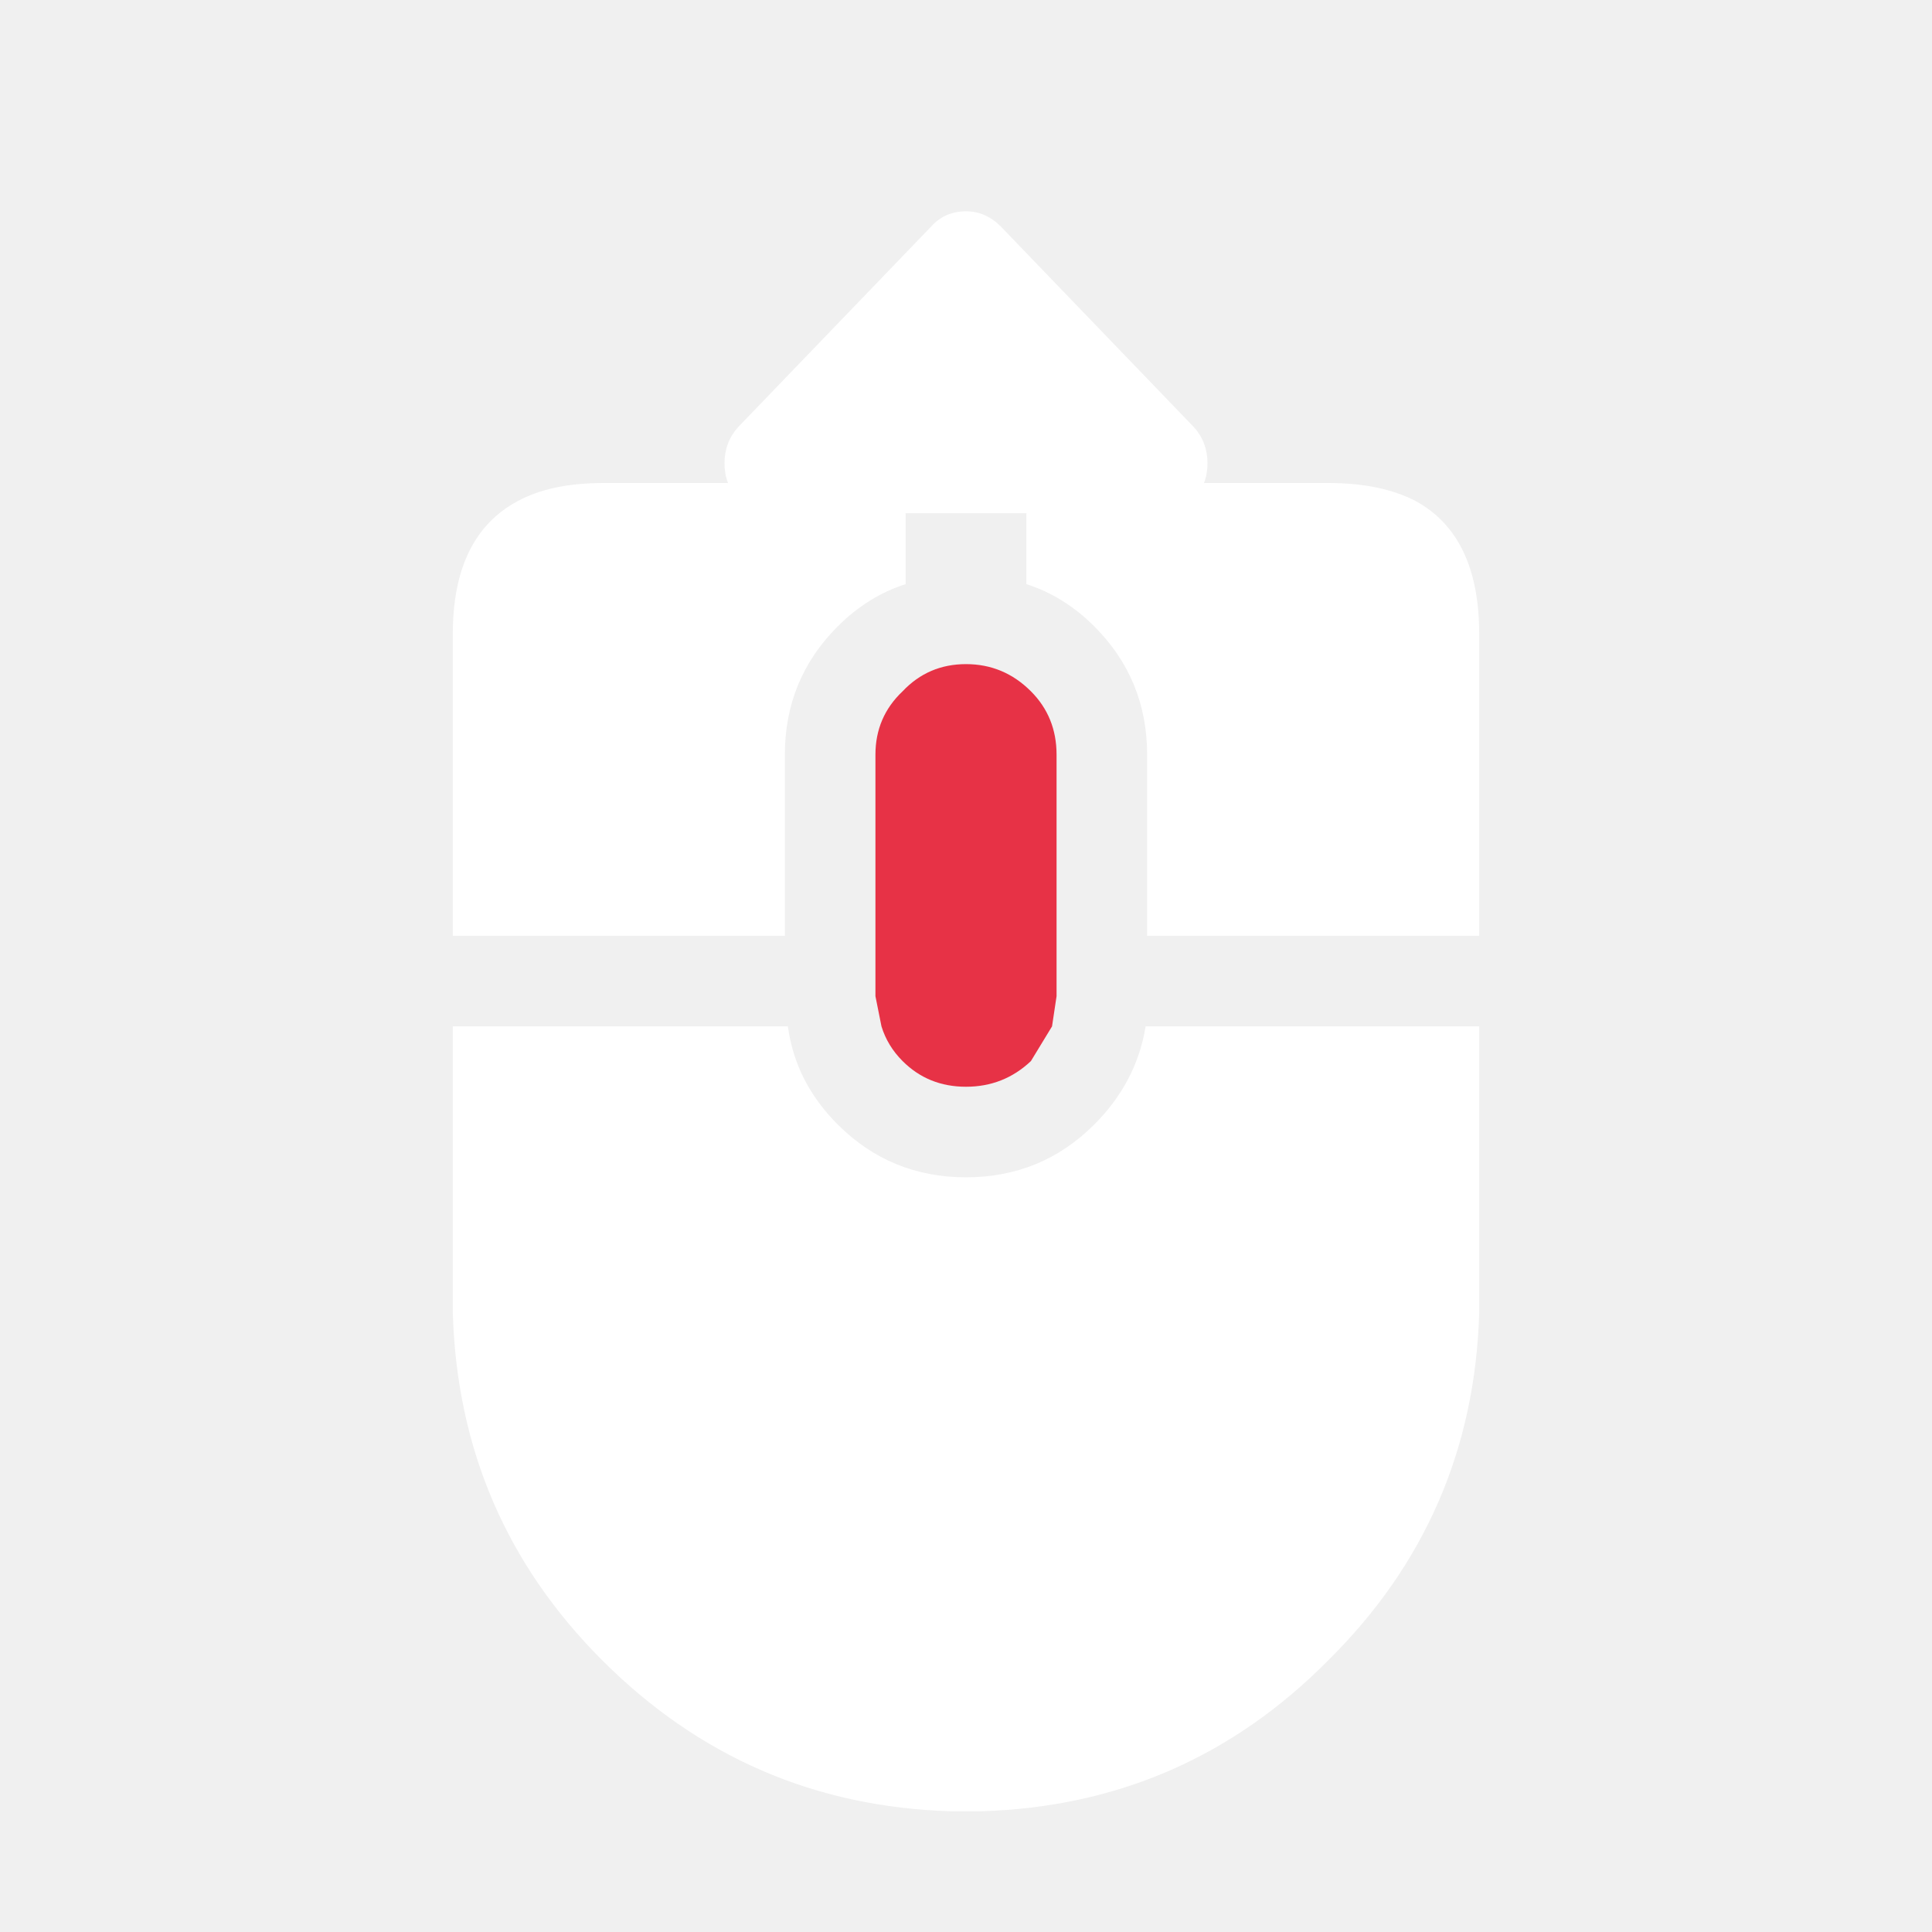
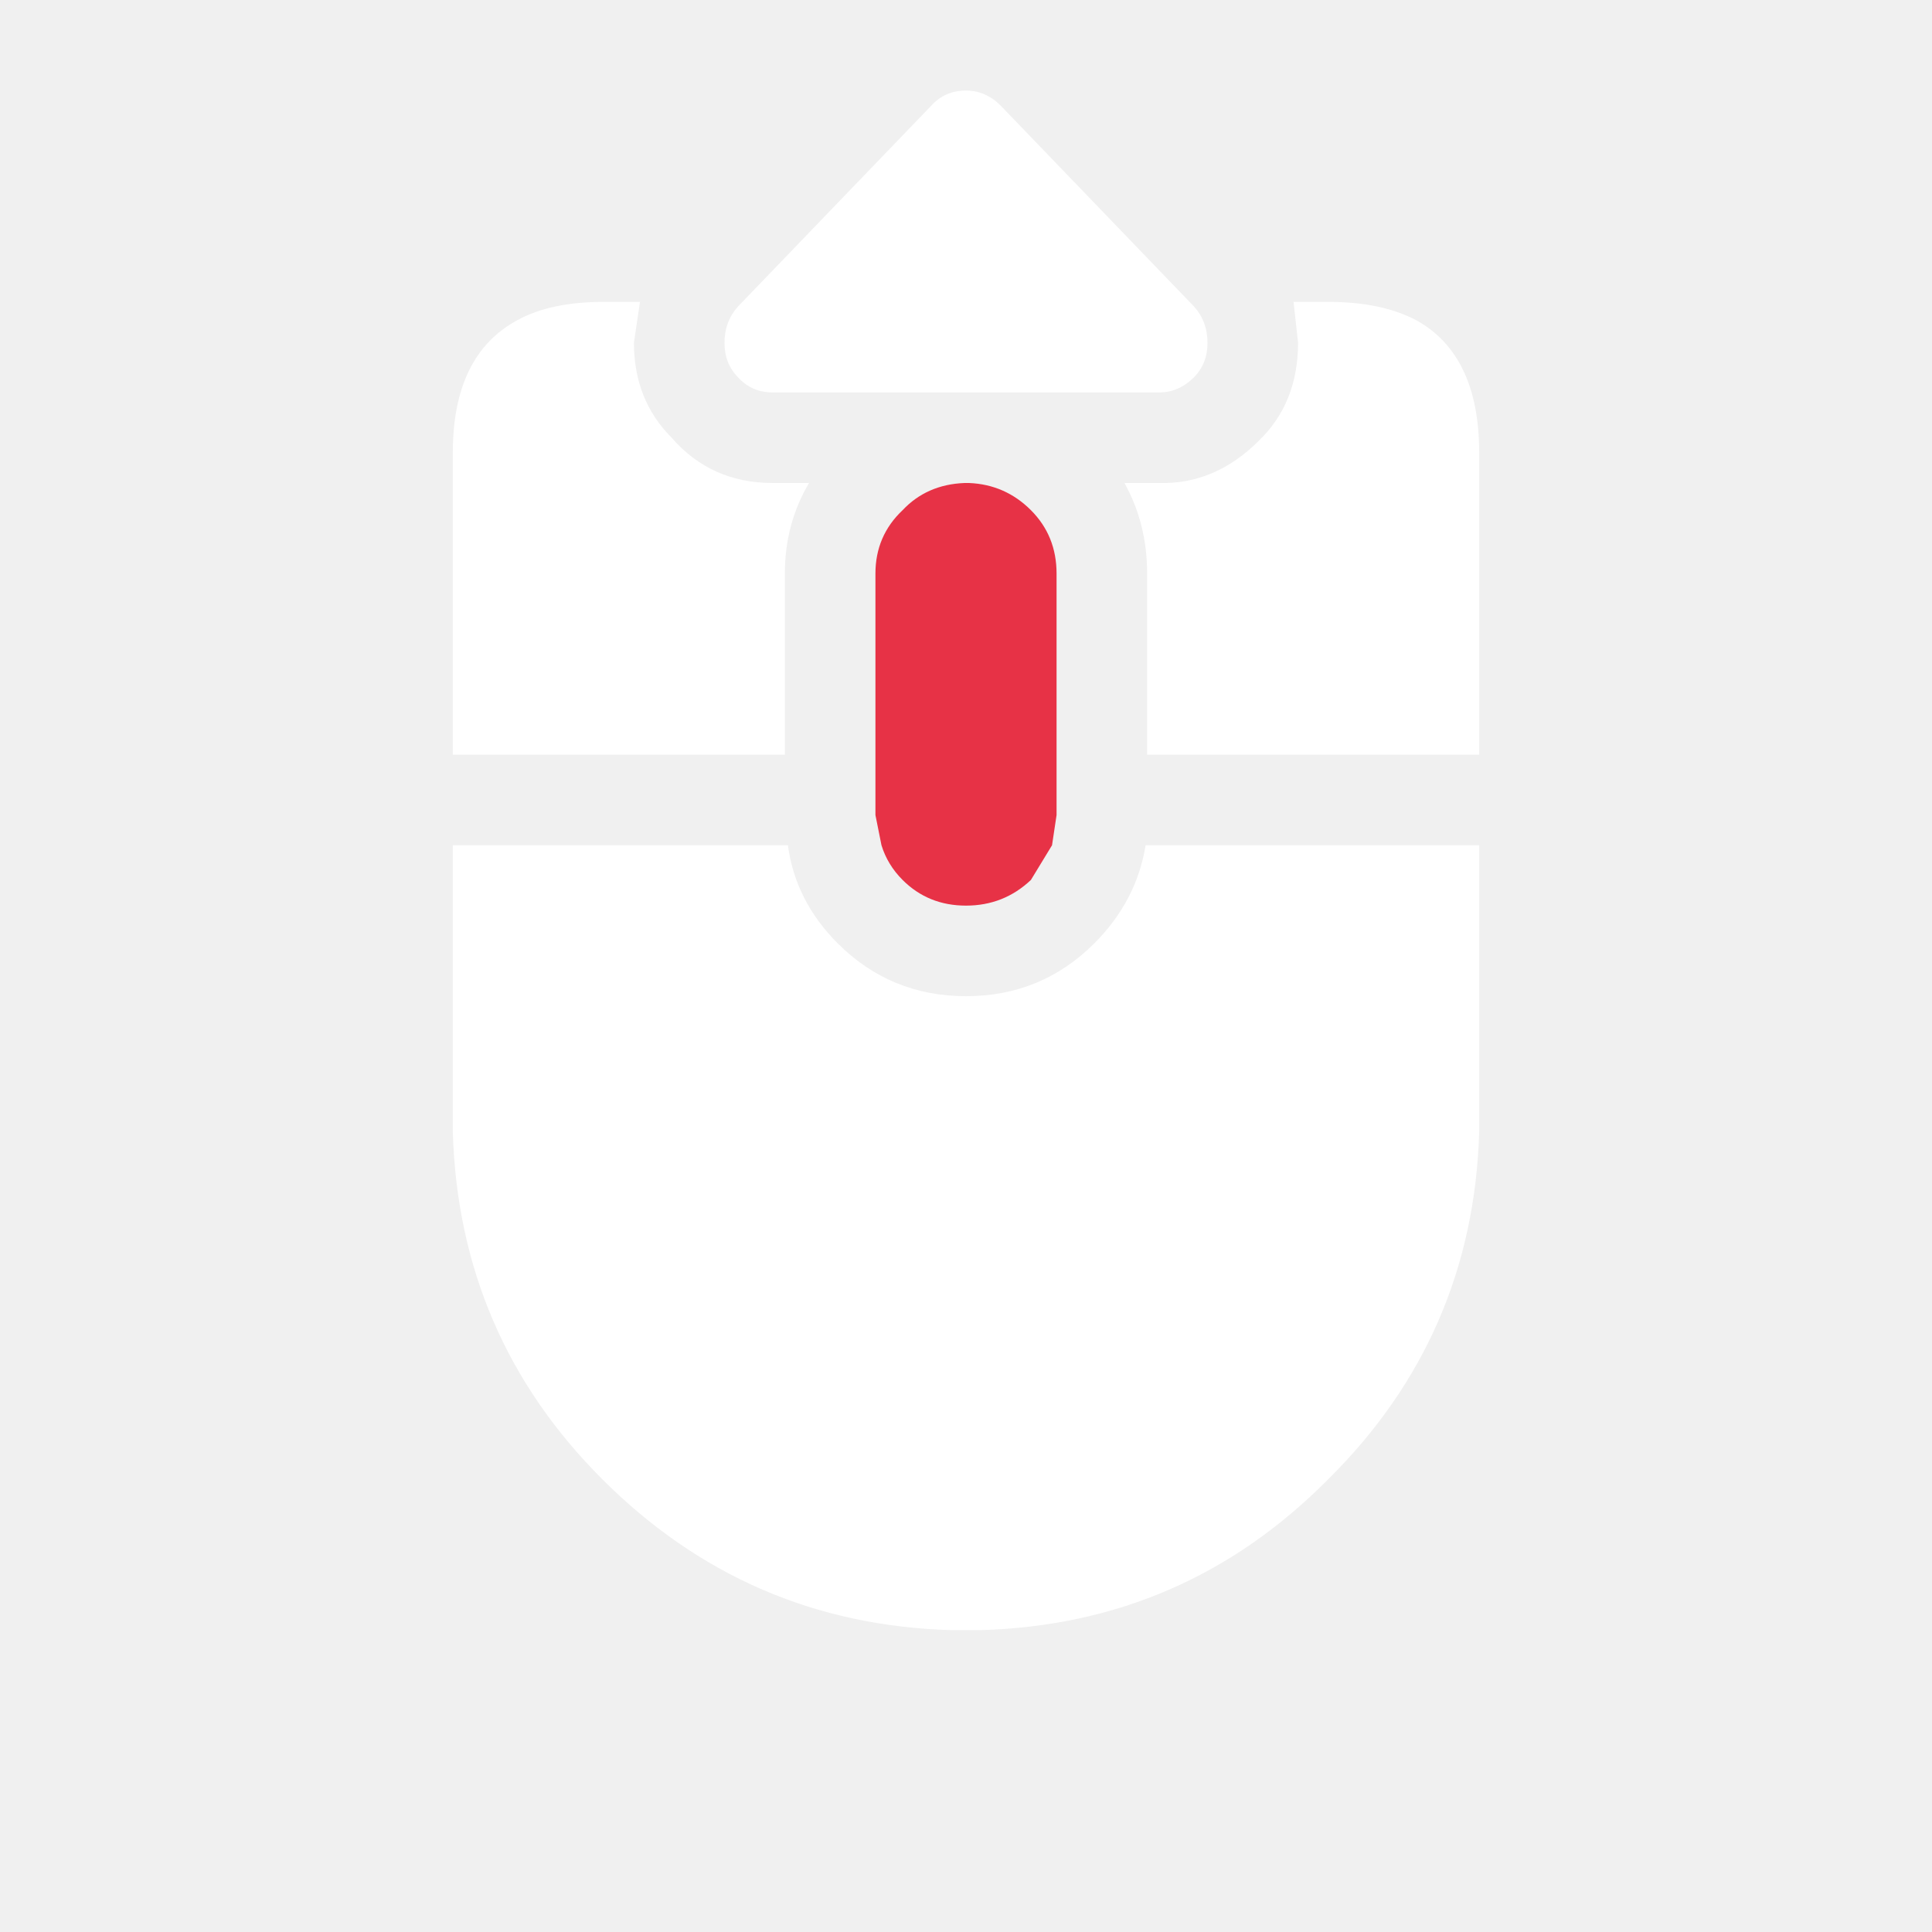
<svg xmlns="http://www.w3.org/2000/svg" width="64" height="64">
  <defs />
  <g>
-     <path stroke="none" fill="#FFFFFF" d="M34 16 L44 16 Q45.75 16 46.9 16.6 49 17.75 49 21 L49 31 38 31 38 25 Q38 22.5 36.25 20.75 35.25 19.75 34 19.35 L34 16 M15 34 L26.1 34 Q26.35 35.85 27.75 37.25 29.5 39 32 39 34.5 39 36.25 37.25 37.65 35.85 37.95 34 L49 34 49 43.5 Q48.8 50.25 44 55 39.25 59.8 32.5 60 L31.5 60 Q24.75 59.8 19.95 55 15.2 50.25 15 43.5 L15 34 M20 16 L30 16 30 19.35 Q28.75 19.75 27.75 20.75 26 22.5 26 25 L26 31 15 31 15 21 Q15 17.75 17.15 16.6 18.25 16 20 16" />
-     <path stroke="none" fill="#E73246" d="M29.9 22.9 Q30.75 22 32 22 33.25 22 34.15 22.9 35 23.75 35 25 L35 33 34.85 34 34.15 35.15 Q33.25 36 32 36 30.75 36 29.9 35.15 29.4 34.65 29.2 34 L29 33 29 25 Q29 23.75 29.9 22.9" />
-     <path stroke="none" fill="#FFFFFF" d="M30.85 7.5 Q31.3 7 32 7 32.65 7 33.15 7.5 L39.55 14.15 Q40 14.65 40 15.35 40 16.05 39.55 16.5 39.05 17 38.4 17 L25.6 17 Q24.9 17 24.45 16.5 24 16.05 24 15.35 24 14.65 24.45 14.15 L30.85 7.5" />
-     <path stroke="none" fill="#FFFFFF" fill-opacity="0" d="M30.85 7.5 L24.45 14.15 Q24 14.65 24 15.35 24 16.05 24.45 16.5 24.9 17 25.6 17 L38.4 17 Q39.05 17 39.55 16.5 40 16.05 40 15.35 40 14.65 39.55 14.15 L33.15 7.5 Q32.65 7 32 7 31.3 7 30.85 7.5 M35.3 5.35 L35.3 5.4 41.7 12.05 41.8 12.15 Q43 13.5 43 15.35 43 17.35 41.7 18.6 40.25 20.05 38.4 20 L25.6 20 Q23.55 20 22.25 18.5 21 17.25 21 15.35 21 13.5 22.25 12.15 L22.3 12.05 28.7 5.4 Q30 4 32 4 33.85 3.95 35.3 5.35" />
+     <path stroke="none" fill="#FFFFFF" fill-opacity="0" d="M21.2 10 Q21.5 9 22.25 8.15 L22.3 8.05 28.7 1.4 Q30 0 32 0 33.85 -0.05 35.3 1.35 L35.3 1.4 41.7 8.05 41.8 8.15 Q42.55 9 42.85 10 L43 11.35 Q43 13.35 41.7 14.6 40.25 16.05 38.4 16 L37.25 16 32.1 16 31.95 16 26.8 16 25.6 16 Q23.55 16 22.25 14.5 21 13.25 21 11.35 L21.2 10 M30.85 3.5 L24.45 10.15 Q24 10.65 24 11.35 24 12.05 24.45 12.5 24.9 13 25.6 13 L38.4 13 Q39.05 13 39.55 12.5 40 12.05 40 11.35 40 10.65 39.55 10.15 L33.15 3.5 Q32.65 3 32 3 31.3 3 30.85 3.5" />
+     <path stroke="none" fill="#FFFFFF" d="M30.85 3.5 Q31.3 3 32 3 32.65 3 33.15 3.5 L39.55 10.15 Q40 10.65 40 11.35 40 12.05 39.55 12.5 39.05 13 38.4 13 L25.6 13 Q24.9 13 24.45 12.5 24 12.05 24 11.35 24 10.65 24.45 10.15 L30.85 3.5 M21.2 10 L21 11.35 Q21 13.25 22.25 14.5 23.55 16 25.6 16 L26.8 16 Q26 17.35 26 19 L26 25 15 25 15 15 Q15 11.75 17.15 10.6 18.25 10 20 10 L21.2 10 M37.25 16 L38.4 16 Q40.25 16.05 41.7 14.6 43 13.35 43 11.35 L42.85 10 44 10 Q45.75 10 46.9 10.6 49 11.75 49 15 L49 25 38 25 38 19 Q38 17.35 37.25 16 M15 28 L26.1 28 Q26.35 29.85 27.75 31.25 29.5 33 32 33 34.5 33 36.25 31.25 37.65 29.85 37.95 28 L49 28 49 37.5 Q48.8 44.25 44 49 39.25 53.8 32.5 54 L31.5 54 Q24.75 53.8 19.95 49 15.2 44.25 15 37.5 L15 28" />
+     <path stroke="none" fill="#E73246" d="M31.95 16 L32.1 16 Q33.3 16.05 34.15 16.9 35 17.75 35 19 L35 27 34.85 28 34.15 29.15 Q33.25 30 32 30 30.75 30 29.9 29.15 29.4 28.65 29.2 28 L29 27 29 19 Q29 17.75 29.9 16.9 30.7 16.05 31.95 16" />
  </g>
</svg>
